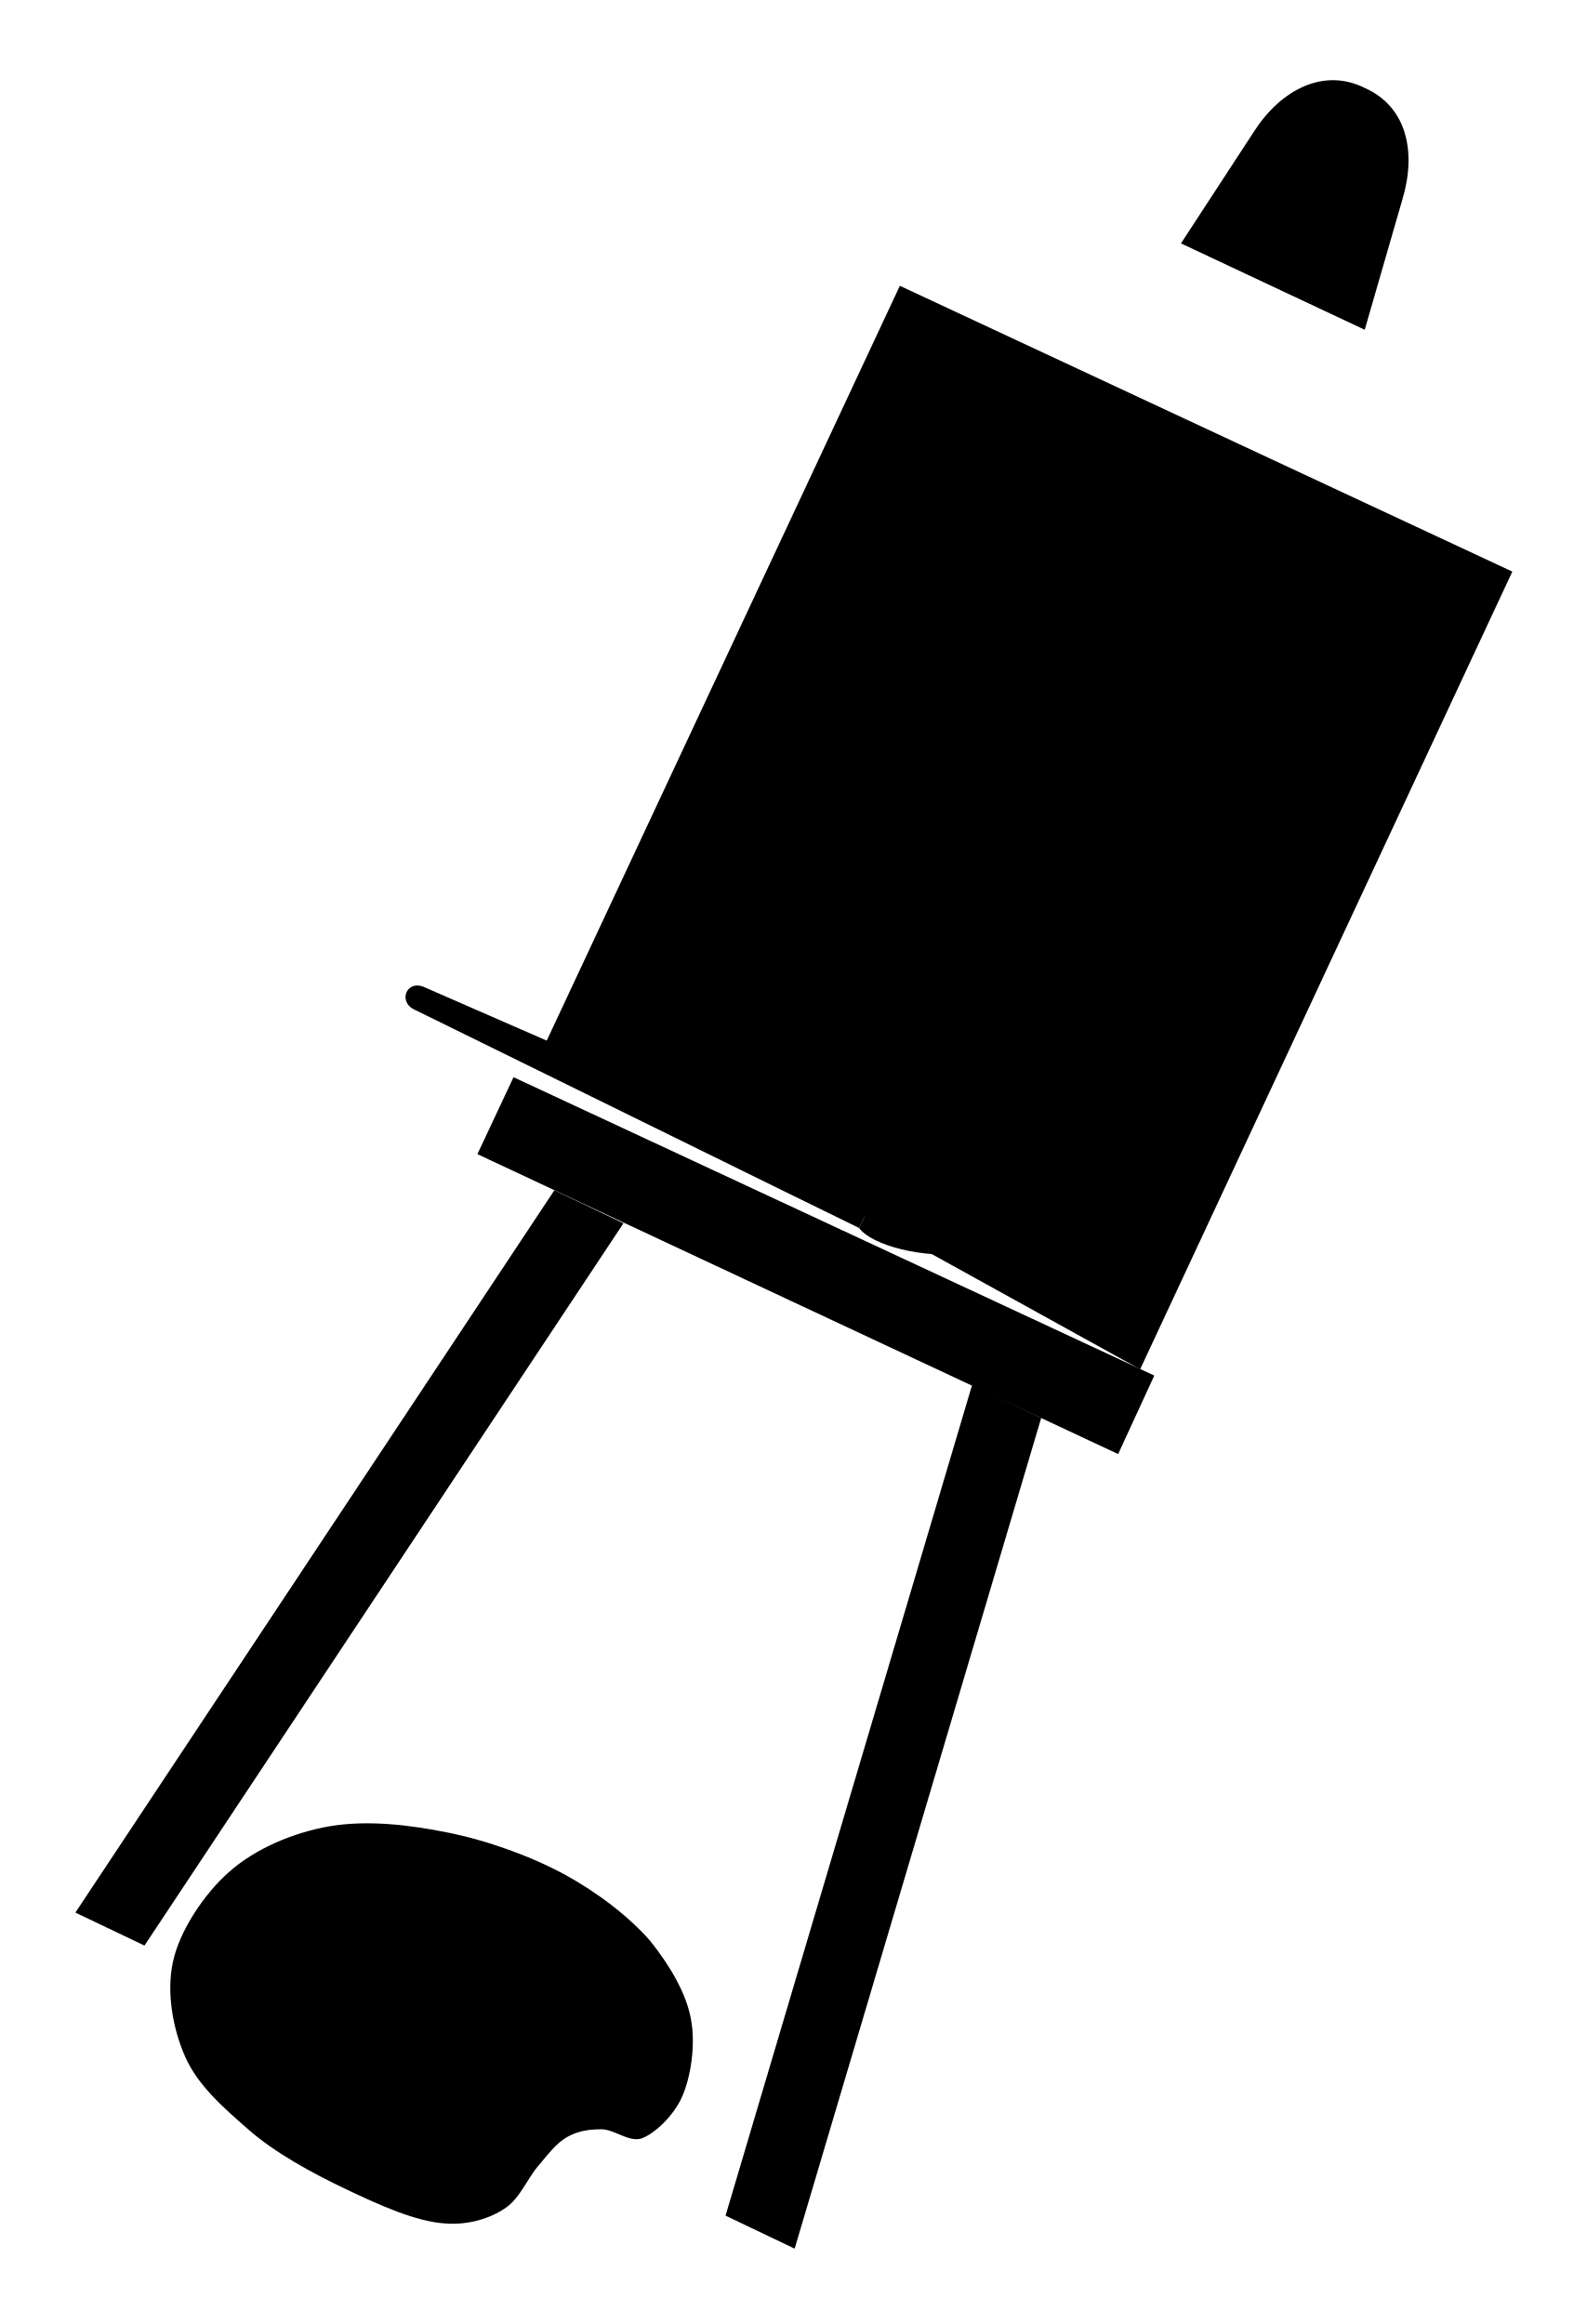
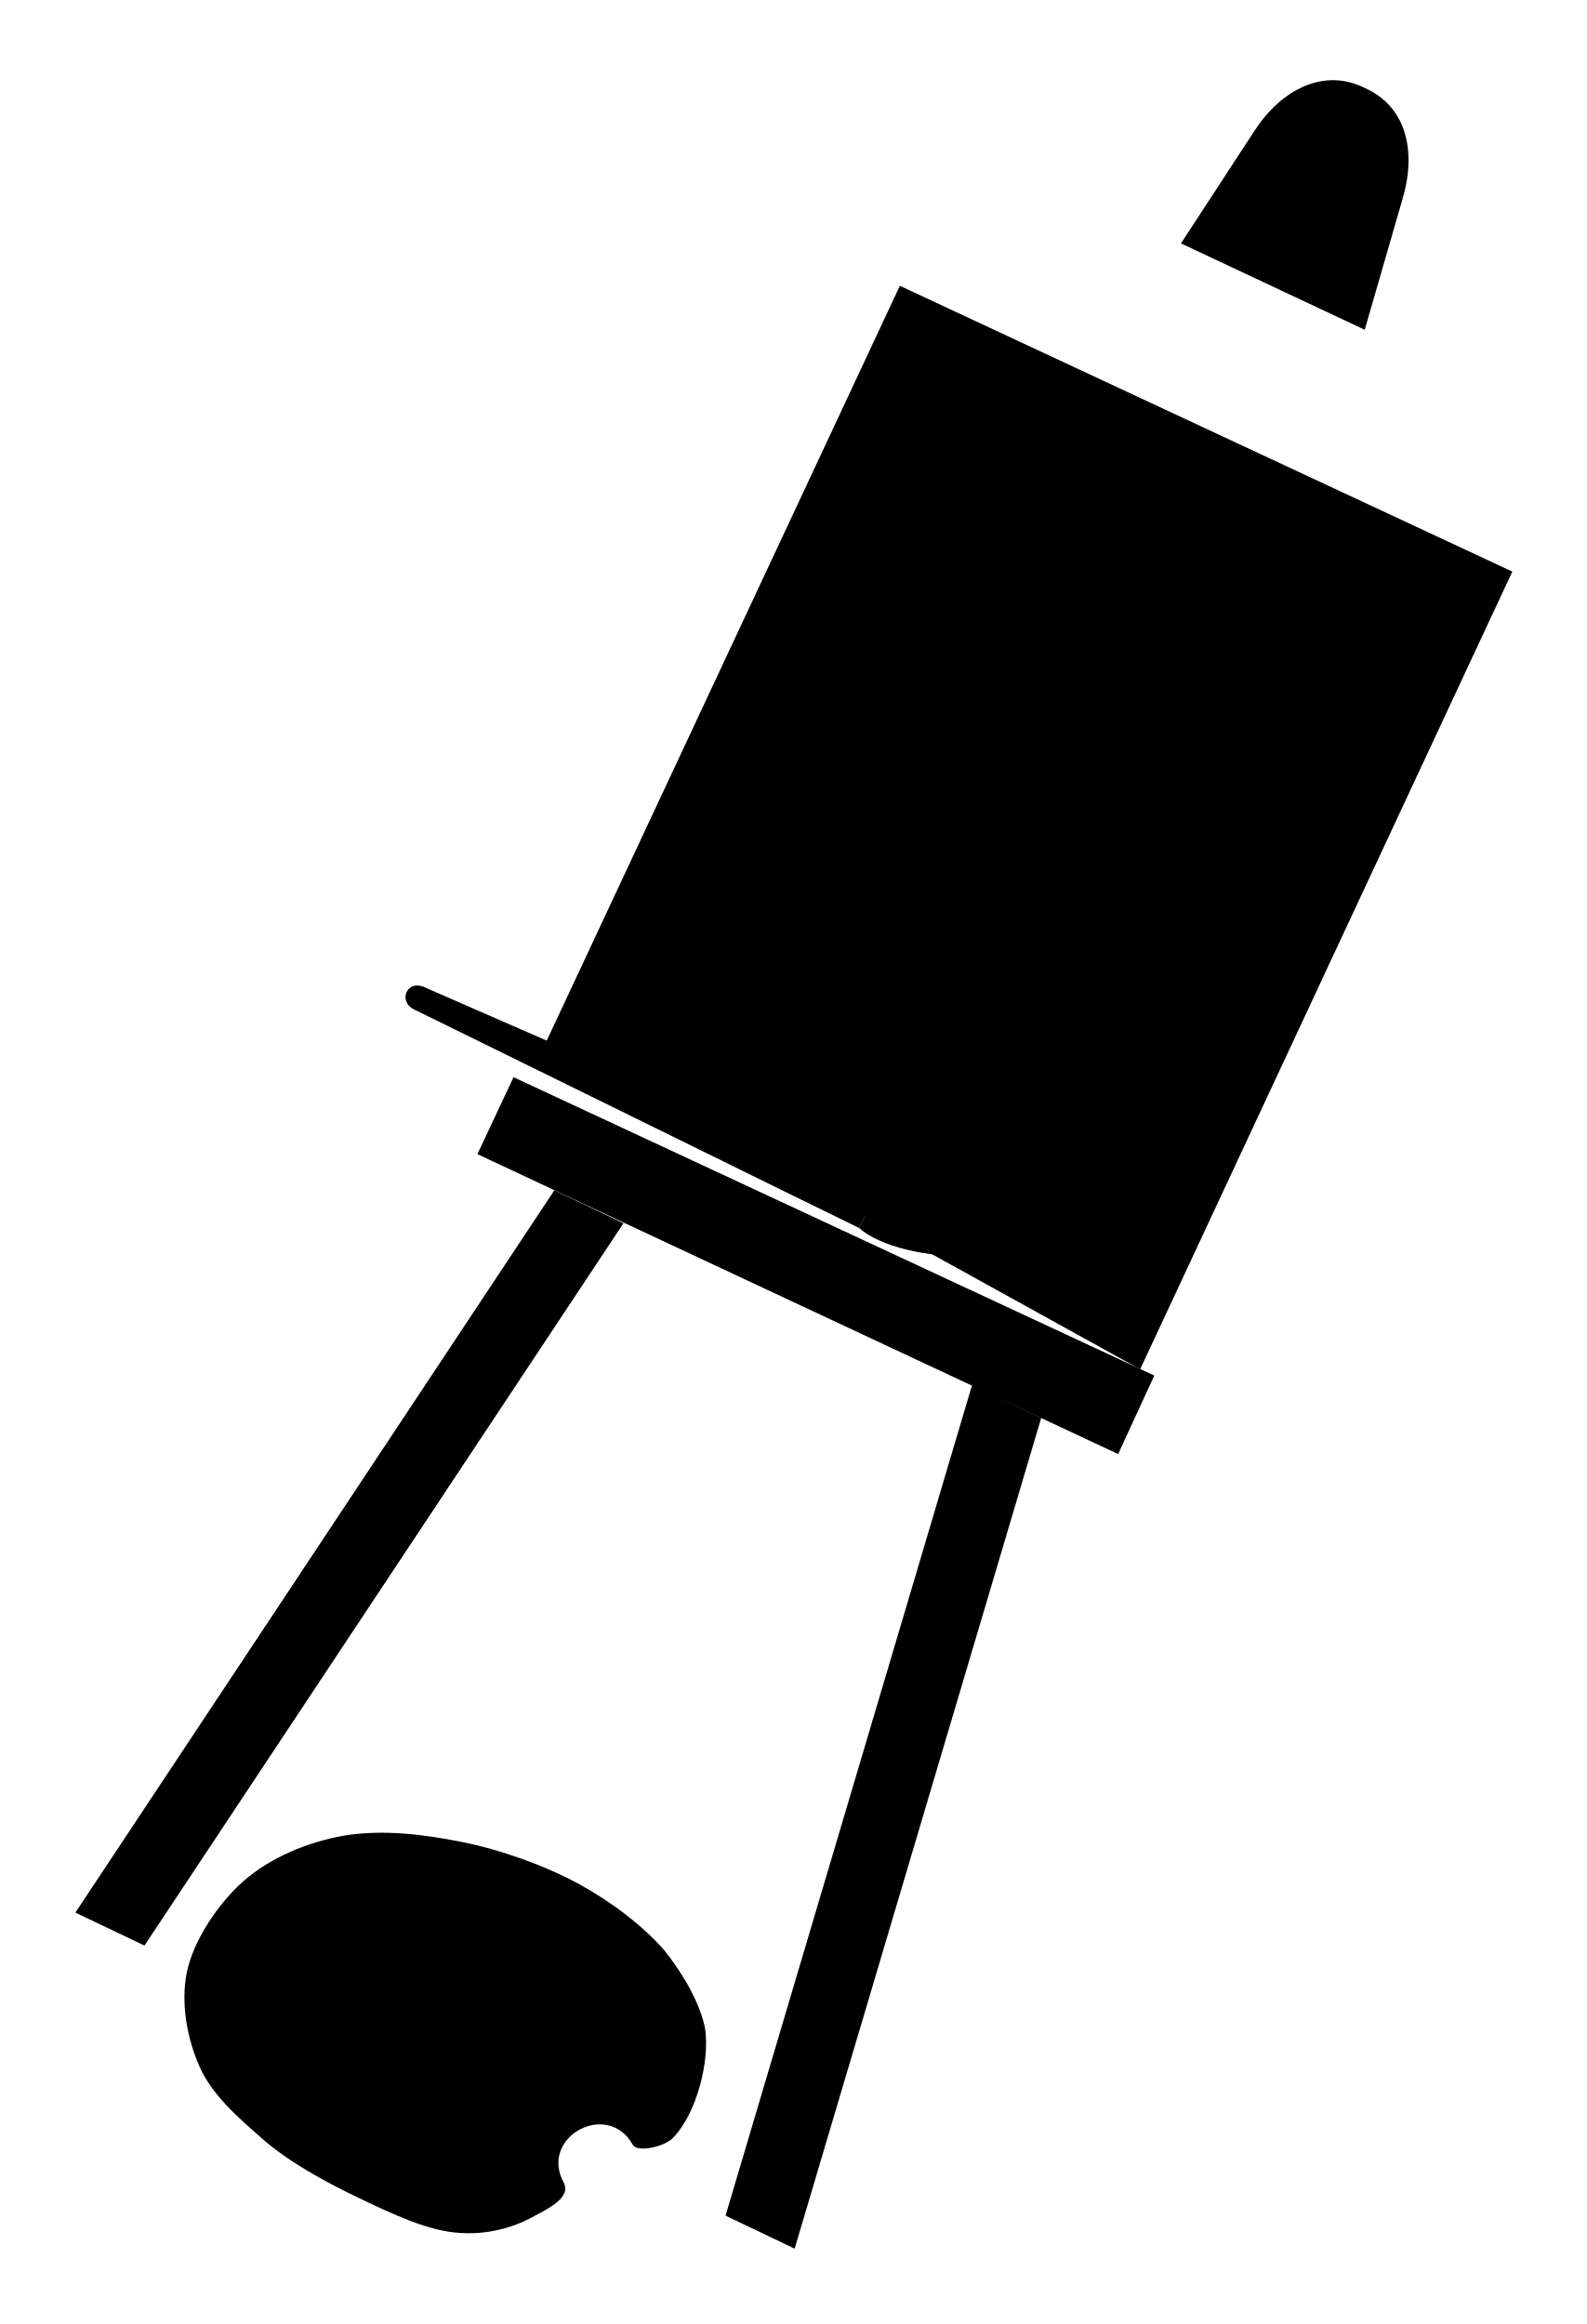
<svg xmlns="http://www.w3.org/2000/svg" viewBox="-92 -35 101 148">
  <g>
    <path d="M -16.8 -19.5 L -12.1 -26.7 C -10.4 -29.3 -7.7 -30.7 -5.1 -29.4 C -2.4 -28.2 -1.8 -25.3 -2.7 -22.3 L -5.1 -14 Z" />
    <path class="fine" d="M -14.2 -22.1 L -4.8 -17.7" />
    <path d="M -16.8 -19.5 L -22.4 -11 M -12.4 -17.4 L -18 -9" />
    <path d="M -9.5 -16.1 L -12.4 -6.4 M -5.1 -14 L -8 -4.3" />
    <path d="M -56.7 40.8 L -87.2 86.8 L -82.8 88.9 L -52.3 42.9" />
    <path d="M -30.1 53.2 L -45.8 106.1 L -41.4 108.2 L -25.7 55.3" />
    <path d="M -59.3 33.6 L -18.5 52.6 L -20.8 57.6 L -61.6 38.5 Z" />
    <path class="fine" d="M -60.2 35.6 L -19.4 54.6" />
-     <path d="M -42.9 47.2 L -59.1 83 M -39.1 49 L -55.3 84.8" />
+     <path d="M -42.9 47.2 L -59.2 83.2 M -39.1 49 L -55.3 84.9" />
  </g>
  <g>
    <path d="M -57.2 31.3 L -34.7 -16.8 L 4.3 1.4 L -19.4 52.2" />
    <path class="fine" d="M -53.8 24.1 C -44.6 22.2 -36.7 24.2 -31.4 29.4 C -26.8 33.8 -19.7 32.7 -10.4 32.9 M -56.3 29.5 C -43.9 30.2 -33.3 35.8 -28 41 C -25 44 -21.1 45.3 -15.5 43.8" />
    <path class="fine" d="M -26.1 -4.5 C -32.6 -7 -38 2.1 -32.5 6.9 C -33.5 2 -31 -3.5 -26.1 -4.5 Z" />
  </g>
  <g>
    <path d="M -41.1 38.3 L -64.9 27.9 C -66.1 27.3 -66.7 28.8 -65.6 29.3 L -42.2 40.8 L -37.3 43.2 L -36 40.5 Z" />
-     <path d="M -36 40.5 C -34.7 40.5 -31.8 42.3 -30.3 44.8 C -33.2 45.2 -36.5 44.3 -37.3 43.2" />
+     <path d="M -36 40.5 C -34.5 40.7 -31.7 42.5 -30.1 44.9 C -32.9 45.2 -36.1 44.3 -37.3 43.2" />
    <path class="fine" d="M -39.4 39.1 L -40.6 41.6" />
  </g>
  <g>
-     <path d="M -81 90 C -80.6 88 -79 85.6 -77.4 84.2 C -75.7 82.7 -73.3 81.7 -71 81.3 C -68.6 80.9 -66 81.2 -63.5 81.7 C -61 82.2 -58.2 83.2 -56 84.4 C -54 85.5 -52 87 -50.6 88.6 C -49.4 90.1 -48.3 91.9 -48 93.6 C -47.7 95.2 -48 97.3 -48.6 98.6 C -49.1 99.7 -50.3 100.9 -51.2 101.2 C -52 101.4 -52.9 100.6 -53.7 100.6 C -54.5 100.6 -55.2 100.7 -55.9 101.1 C -56.6 101.5 -57.1 102.2 -57.7 102.9 C -58.4 103.7 -58.9 105 -59.8 105.6 C -60.8 106.3 -62.2 106.7 -63.6 106.6 C -65.5 106.5 -67.9 105.4 -70 104.4 C -72.1 103.4 -74.5 102.1 -76.2 100.6 C -77.8 99.2 -79.4 97.8 -80.2 96 C -81 94.2 -81.4 91.9 -81 90 Z" />
-     <path d="M -51.4 96.1 C -51.8 97.2 -53.2 97.7 -54.6 97.3 C -55.9 96.8 -56.7 95.6 -56.4 94.5 C -56 93.4 -54.6 92.8 -53.3 93.3 C -51.9 93.7 -51.1 95 -51.4 96.1 Z" />
-     <path class="fine" d="M -72 87.1 C -72.2 87.9 -73.3 88.3 -74.4 88 C -75.4 87.7 -76 86.7 -75.8 85.9 C -75.5 85 -74.4 84.6 -73.4 84.9 C -72.3 85.3 -71.7 86.2 -72 87.1 Z M -64.4 86.6 C -64.6 87.5 -65.7 87.9 -66.8 87.5 C -67.9 87.1 -68.6 86.2 -68.3 85.3 C -68.1 84.5 -67 84.1 -65.9 84.4 C -64.8 84.8 -64.1 85.8 -64.4 86.6 Z M -57.7 88.4 C -57.9 89.2 -58.9 89.5 -59.9 89.2 C -60.9 88.9 -61.5 88 -61.3 87.2 C -61 86.4 -60 86 -59 86.4 C -58 86.7 -57.4 87.6 -57.7 88.4 Z" />
+     <path d="M -80.1 90.6 C -79.7 88.6 -78.1 86.2 -76.5 84.8 C -74.8 83.3 -72.4 82.3 -70.1 81.9 C -67.7 81.5 -65.1 81.8 -62.6 82.3 C -60.1 82.8 -57.3 83.8 -55.1 85 C -53.1 86.1 -51.1 87.6 -49.7 89.2 C -48.5 90.7 -47.4 92.6 -47.1 94.2 C -46.8 96.2 -47.6 99.5 -49.1 101.1 C -49.6 101.7 -51.4 102.1 -51.7 101.6 C -53.3 98.7 -57.7 101.1 -56.1 104 C -55.6 105 -57.2 105.7 -58.3 106.3 C -59.7 107 -61.2 107.3 -62.7 107.2 C -64.7 107.1 -67 106 -69.1 105 C -71.2 104 -73.6 102.7 -75.3 101.2 C -76.9 99.8 -78.5 98.4 -79.3 96.6 C -80.1 94.8 -80.5 92.5 -80.1 90.6 Z" />
+     <path d="M -50.5 96.7 C -50.9 97.8 -52.3 98.3 -53.7 97.9 C -55 97.4 -55.8 96.2 -55.5 95.1 C -55.1 94 -53.7 93.4 -52.4 93.9 C -51 94.3 -50.2 95.6 -50.5 96.7 Z" />
+     <path class="fine" d="M -71.1 87.7 C -71.3 88.5 -72.4 88.9 -73.5 88.6 C -74.5 88.3 -75.1 87.3 -74.9 86.5 C -74.6 85.6 -73.5 85.2 -72.5 85.5 C -71.4 85.9 -70.8 86.8 -71.1 87.7 Z M -63.5 87.2 C -63.7 88.1 -64.8 88.5 -65.9 88.1 C -67 87.7 -67.7 86.8 -67.4 85.9 C -67.2 85.1 -66.1 84.7 -65 85 C -63.9 85.4 -63.2 86.4 -63.5 87.2 Z M -56.8 89 C -57 89.8 -58 90.1 -59 89.8 C -60 89.5 -60.6 88.6 -60.4 87.8 C -60.1 87 -59.1 86.6 -58.1 87 C -57.1 87.3 -56.5 88.2 -56.8 89 Z" />
  </g>
</svg>
